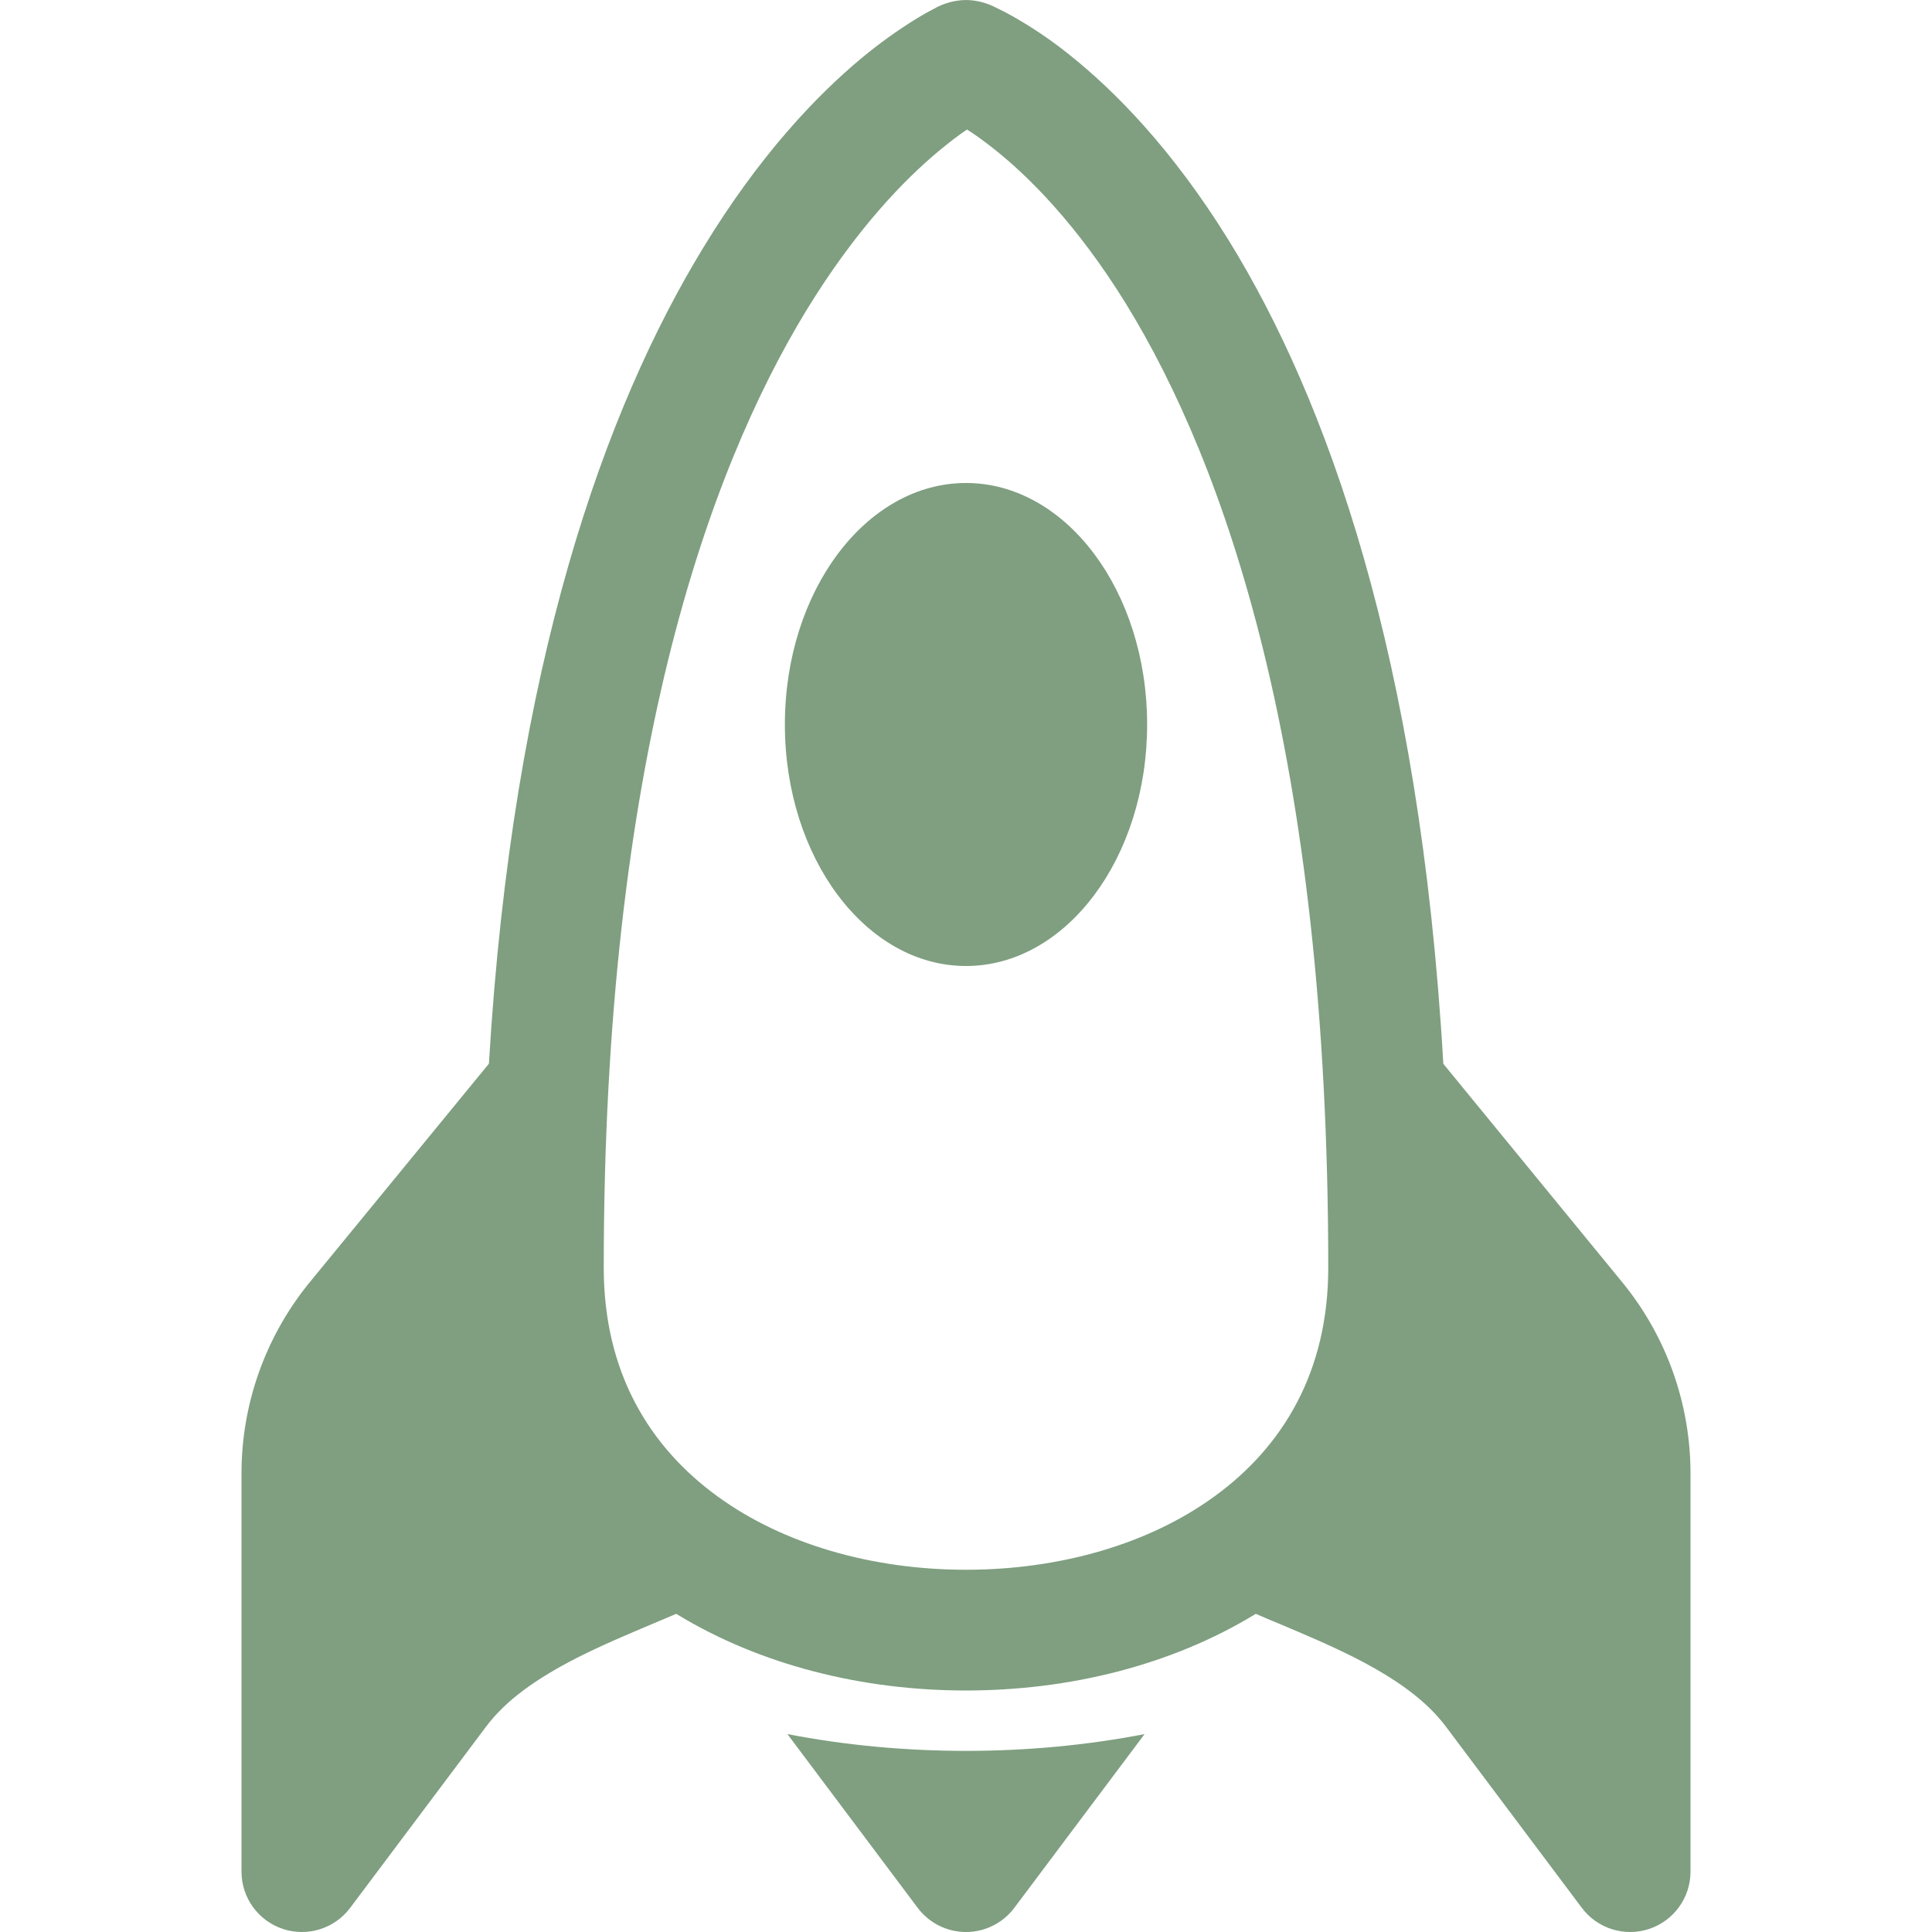
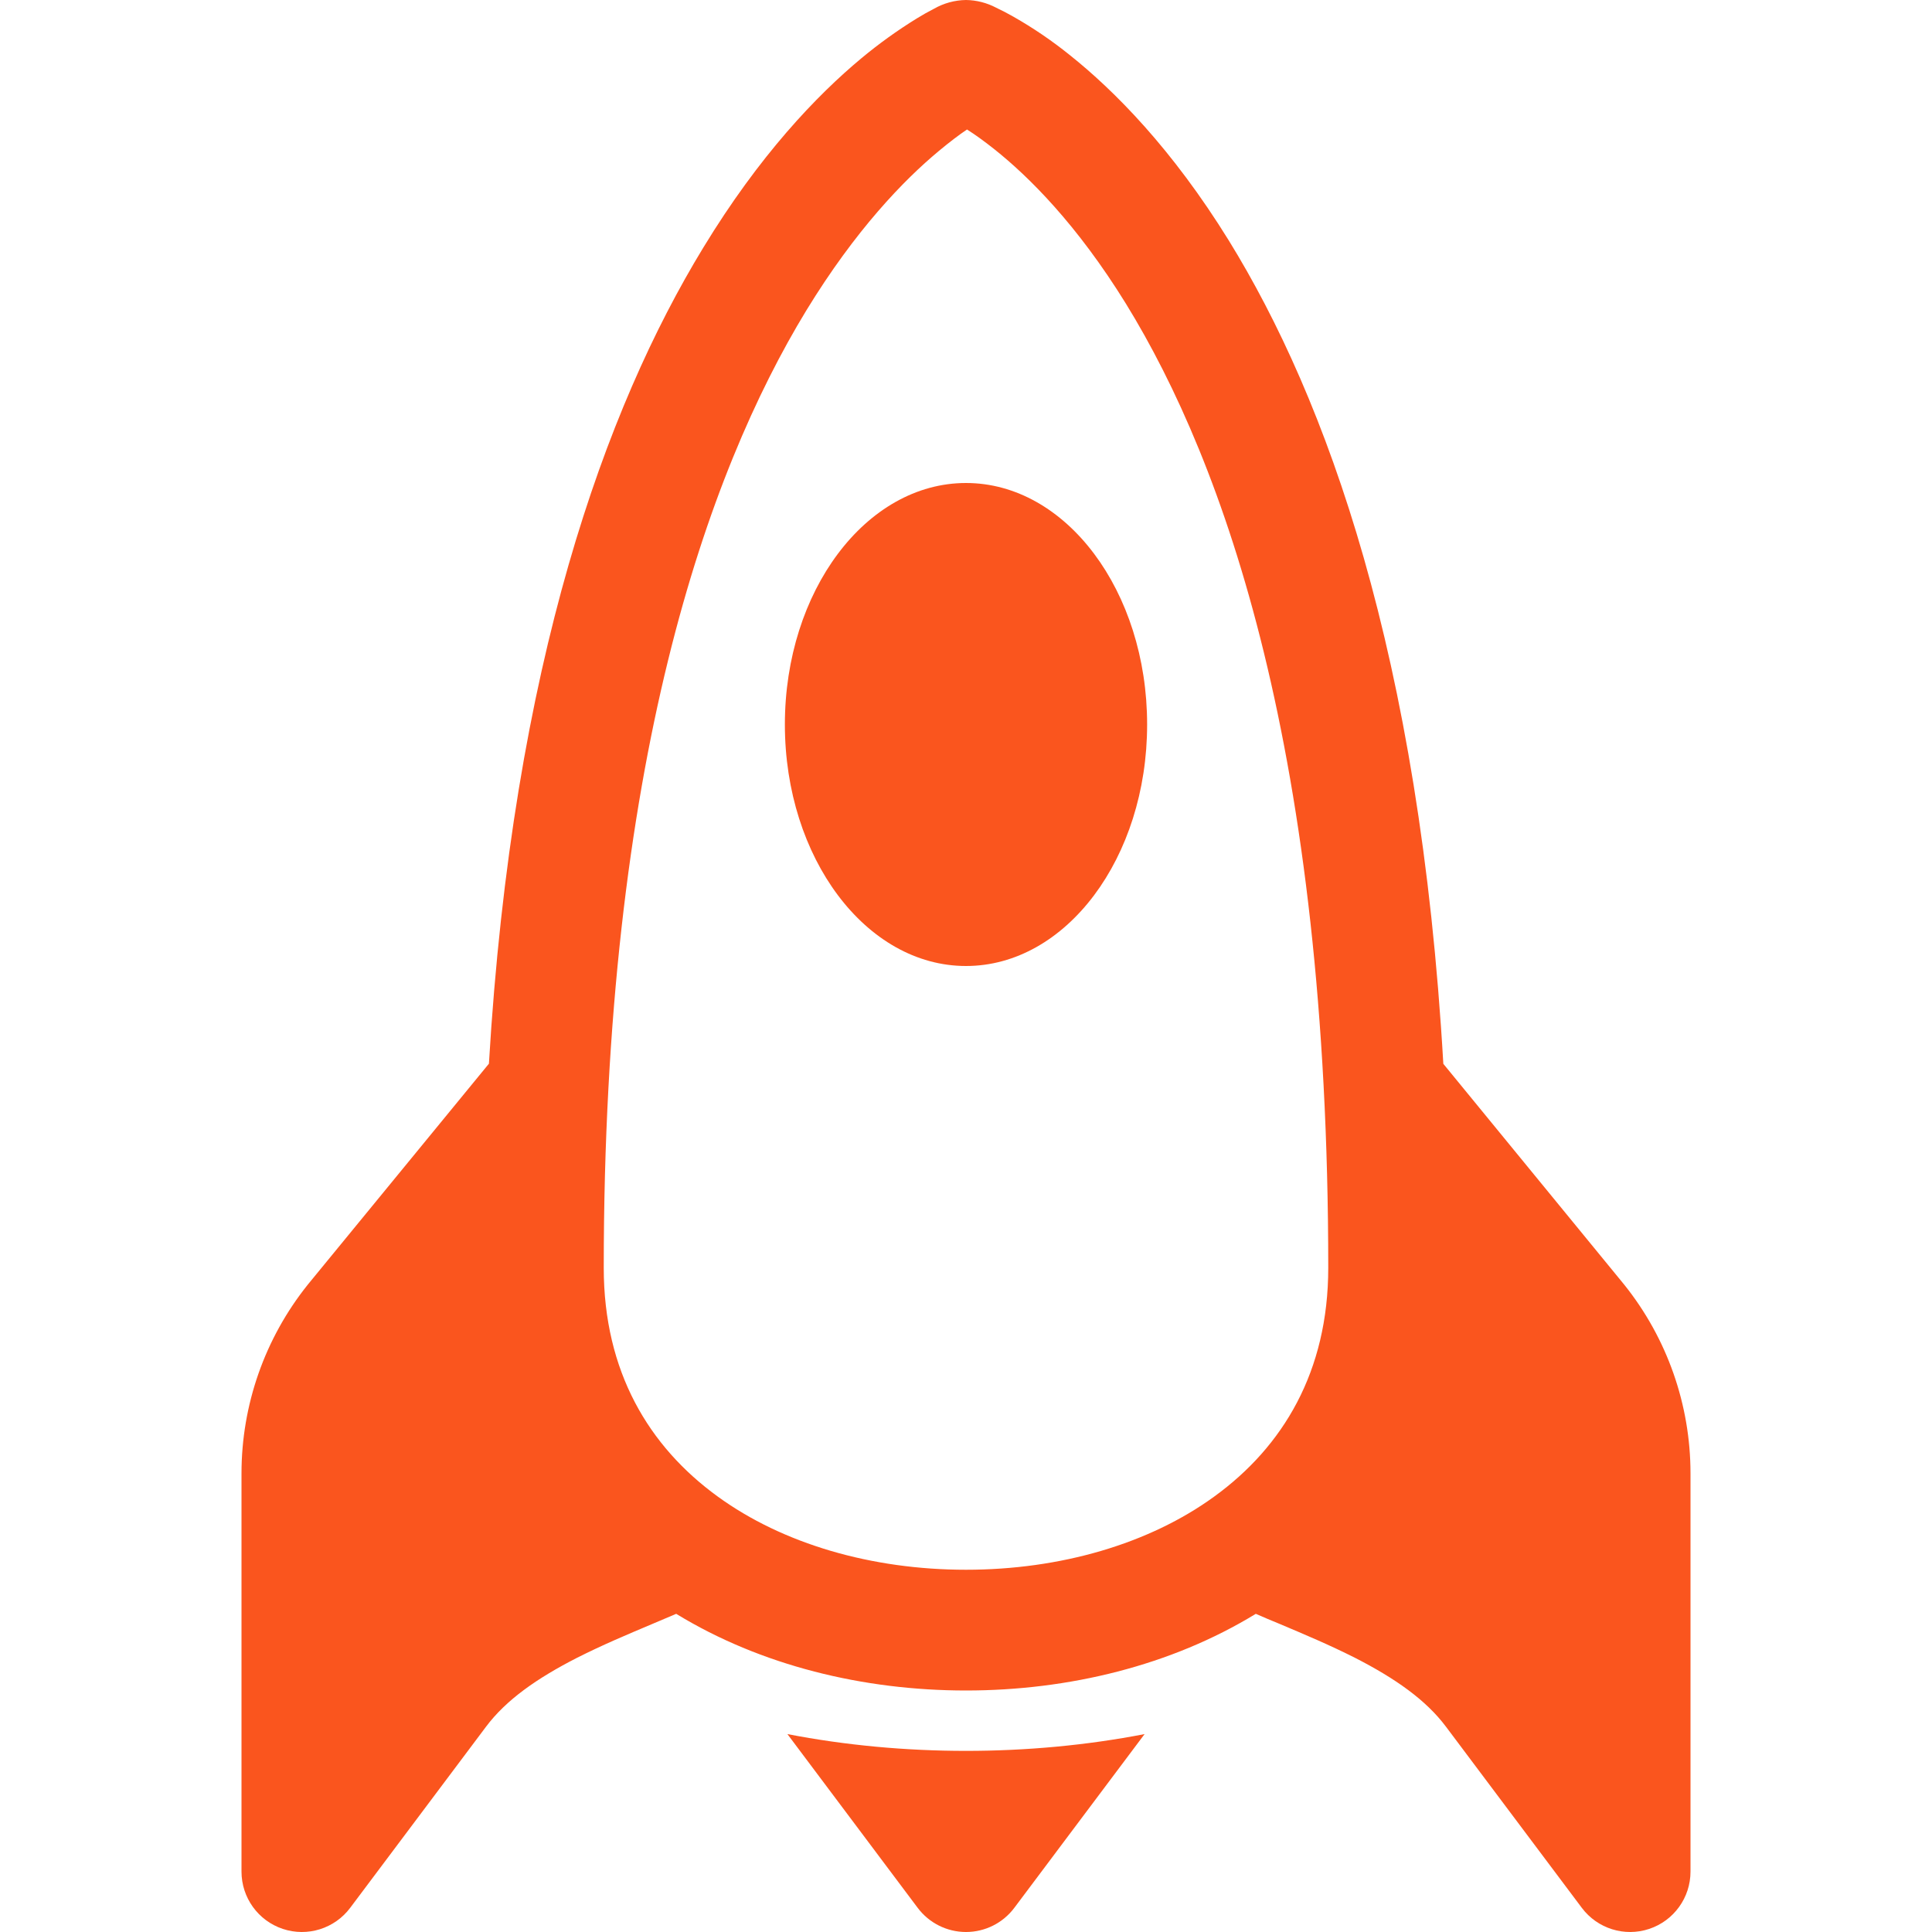
- <svg xmlns="http://www.w3.org/2000/svg" width="64" height="64" fill="#7F9F80" class="bi bi-rocket" viewBox="0 0 16 16">
+ <svg xmlns="http://www.w3.org/2000/svg" width="64" height="64" fill="#fa551e" class="bi bi-rocket" viewBox="0 0 16 16">
  <path d="M8 8c.828 0 1.5-.895 1.5-2S8.828 4 8 4s-1.5.895-1.5 2S7.172 8 8 8" />
  <path d="M11.953 8.81c-.195-3.388-.968-5.507-1.777-6.819C9.707 1.233 9.23.751 8.857.454a3.5 3.5 0 0 0-.463-.315A2 2 0 0 0 8.25.064.55.55 0 0 0 8 0a.55.55 0 0 0-.266.073 2 2 0 0 0-.142.08 4 4 0 0 0-.459.33c-.37.308-.844.803-1.31 1.57-.805 1.322-1.577 3.433-1.774 6.756l-1.497 1.826-.004.005A2.5 2.5 0 0 0 2 12.202V15.5a.5.5 0 0 0 .9.3l1.125-1.5c.166-.222.42-.4.752-.57.214-.108.414-.192.625-.281l.198-.084c.7.428 1.55.635 2.4.635s1.7-.207 2.4-.635q.1.044.196.083c.213.09.413.174.627.282.332.17.586.348.752.57l1.125 1.5a.5.5 0 0 0 .9-.3v-3.298a2.5 2.5 0 0 0-.548-1.562zM12 10.445v.055c0 .866-.284 1.585-.75 2.14.146.064.292.13.425.199.39.197.8.46 1.1.86L13 14v-1.798a1.5 1.5 0 0 0-.327-.935zM4.75 12.64C4.284 12.085 4 11.366 4 10.5v-.054l-.673.82a1.5 1.5 0 0 0-.327.936V14l.225-.3c.3-.4.71-.664 1.1-.861.133-.068.279-.135.425-.199M8.009 1.073q.096.06.226.163c.284.226.683.621 1.09 1.28C10.137 3.836 11 6.237 11 10.5c0 .858-.374 1.48-.943 1.893C9.517 12.786 8.781 13 8 13s-1.517-.214-2.057-.607C5.373 11.979 5 11.358 5 10.5c0-4.182.86-6.586 1.677-7.928.409-.67.81-1.082 1.096-1.32q.136-.113.236-.18Z" />
  <path d="M9.479 14.361c-.48.093-.98.139-1.479.139s-.999-.046-1.479-.139L7.6 15.8a.5.5 0 0 0 .8 0z" />
</svg>
